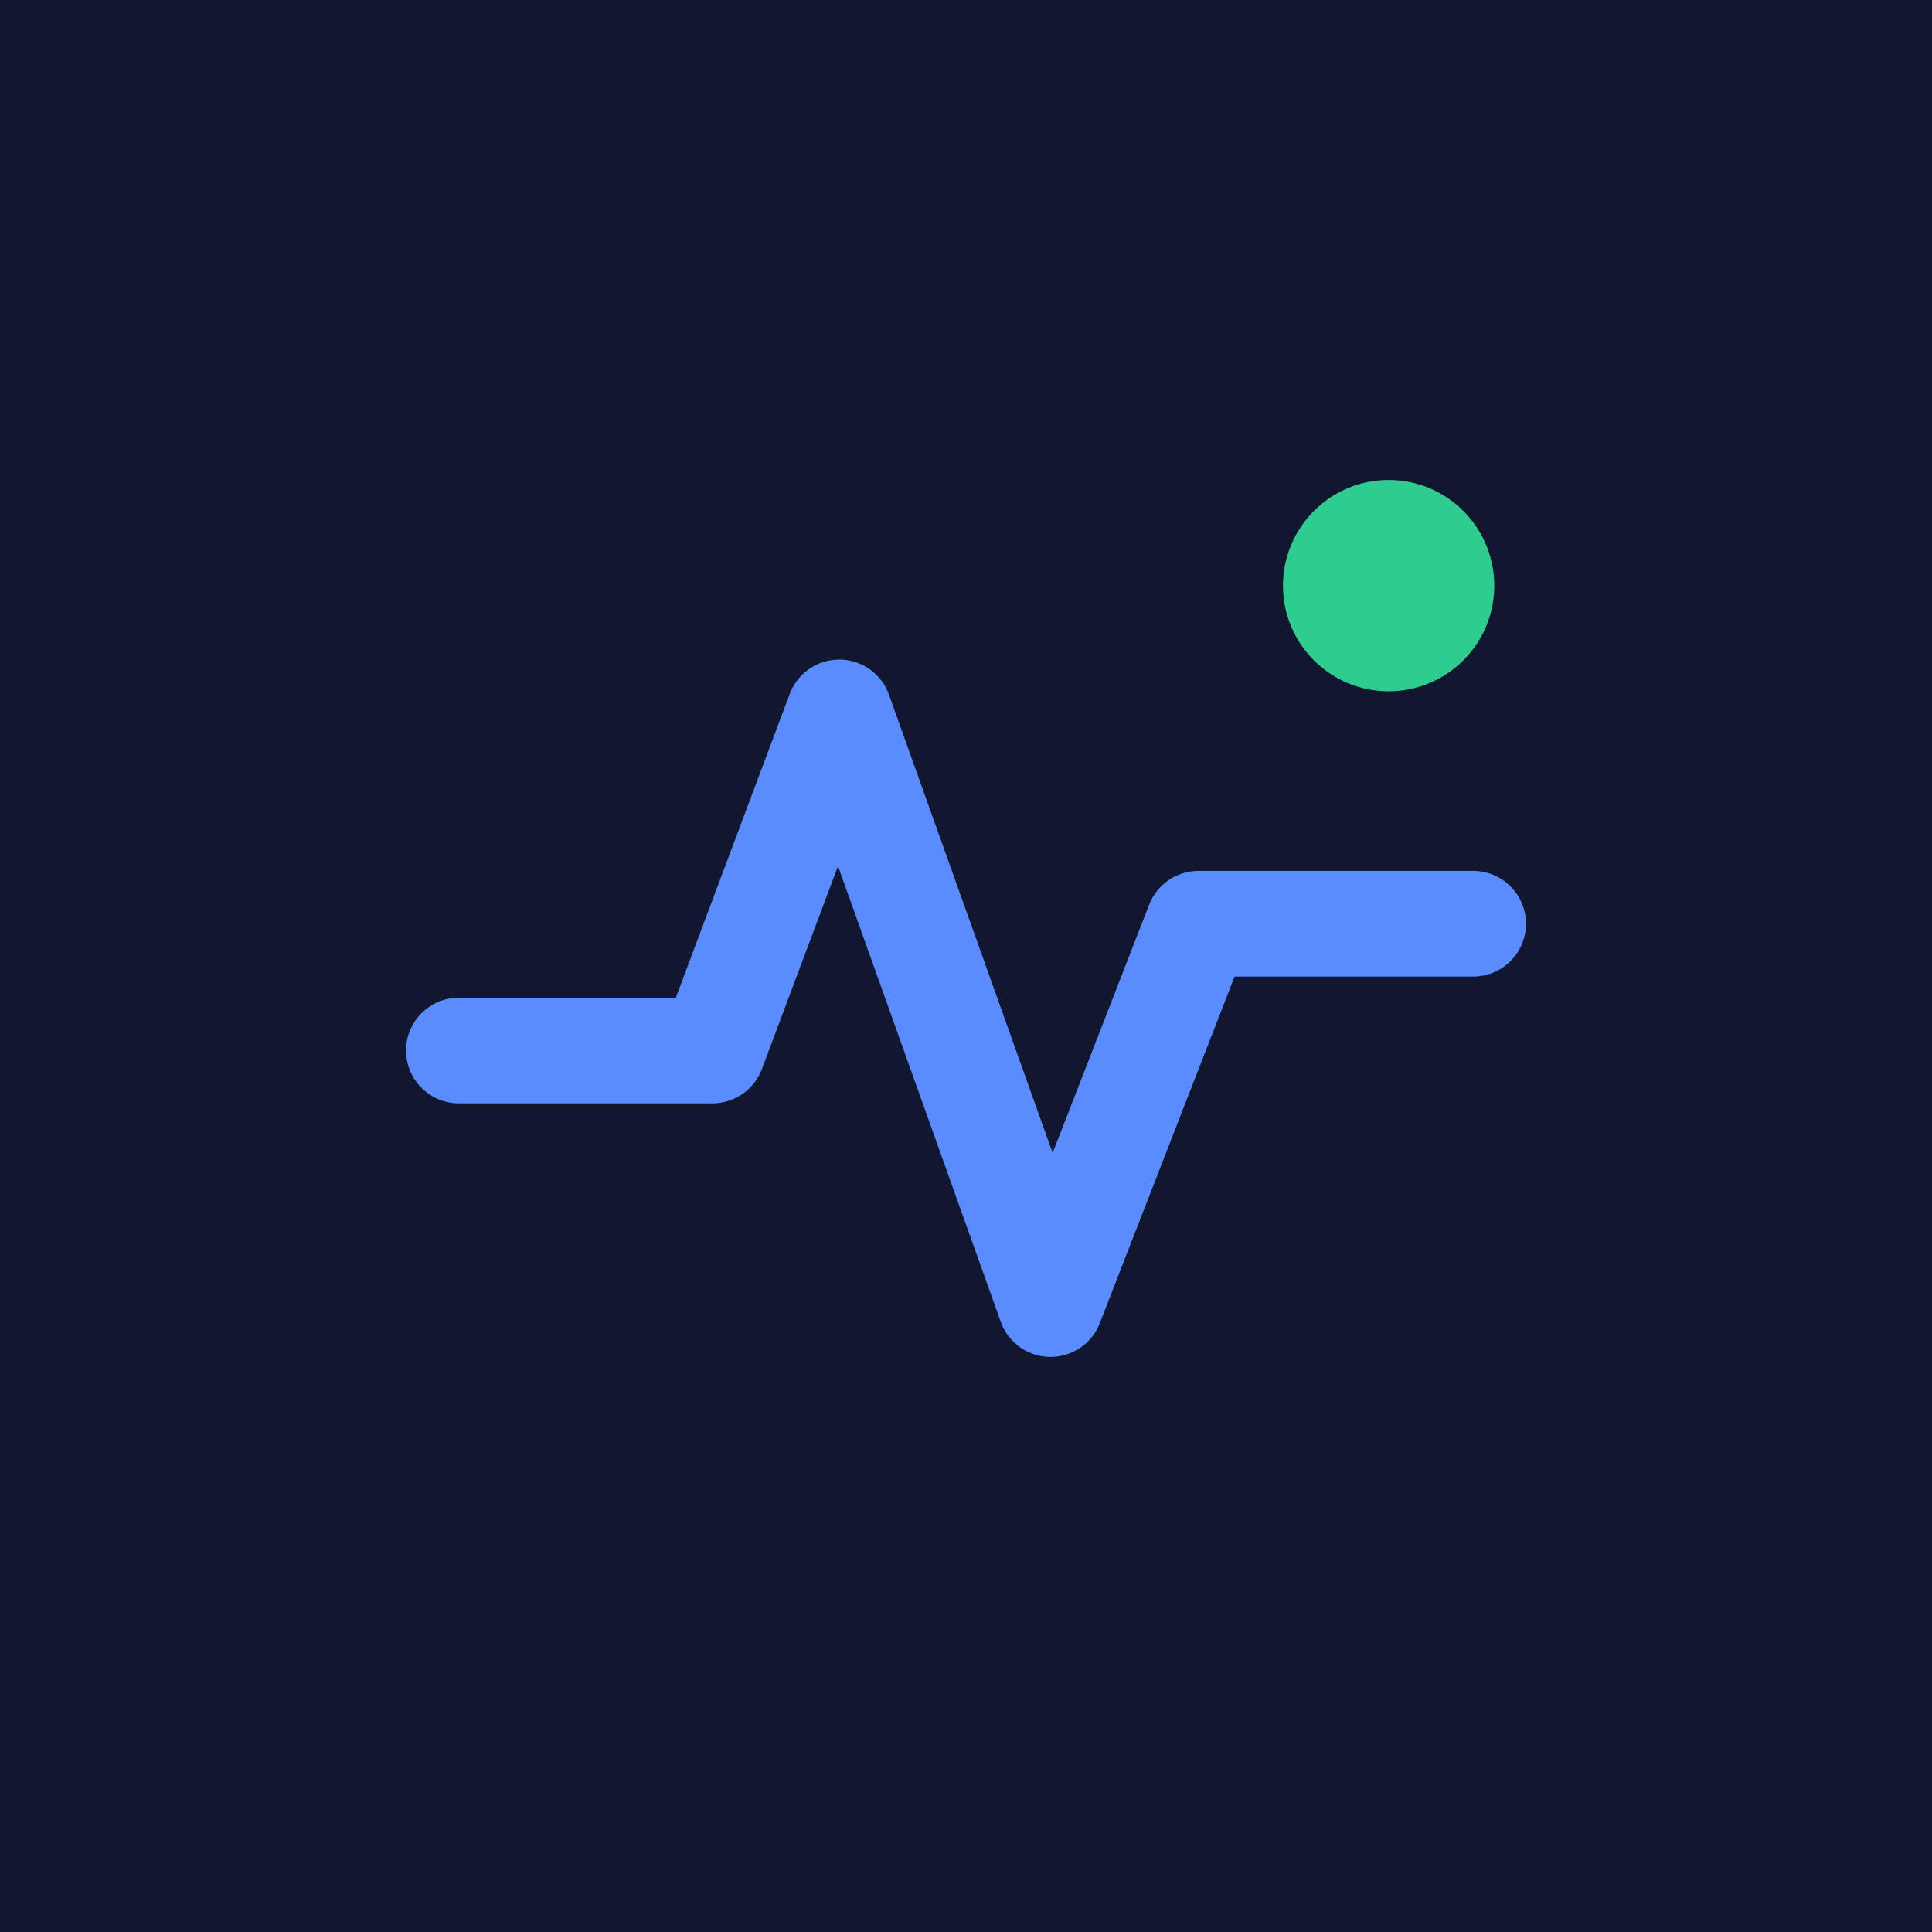
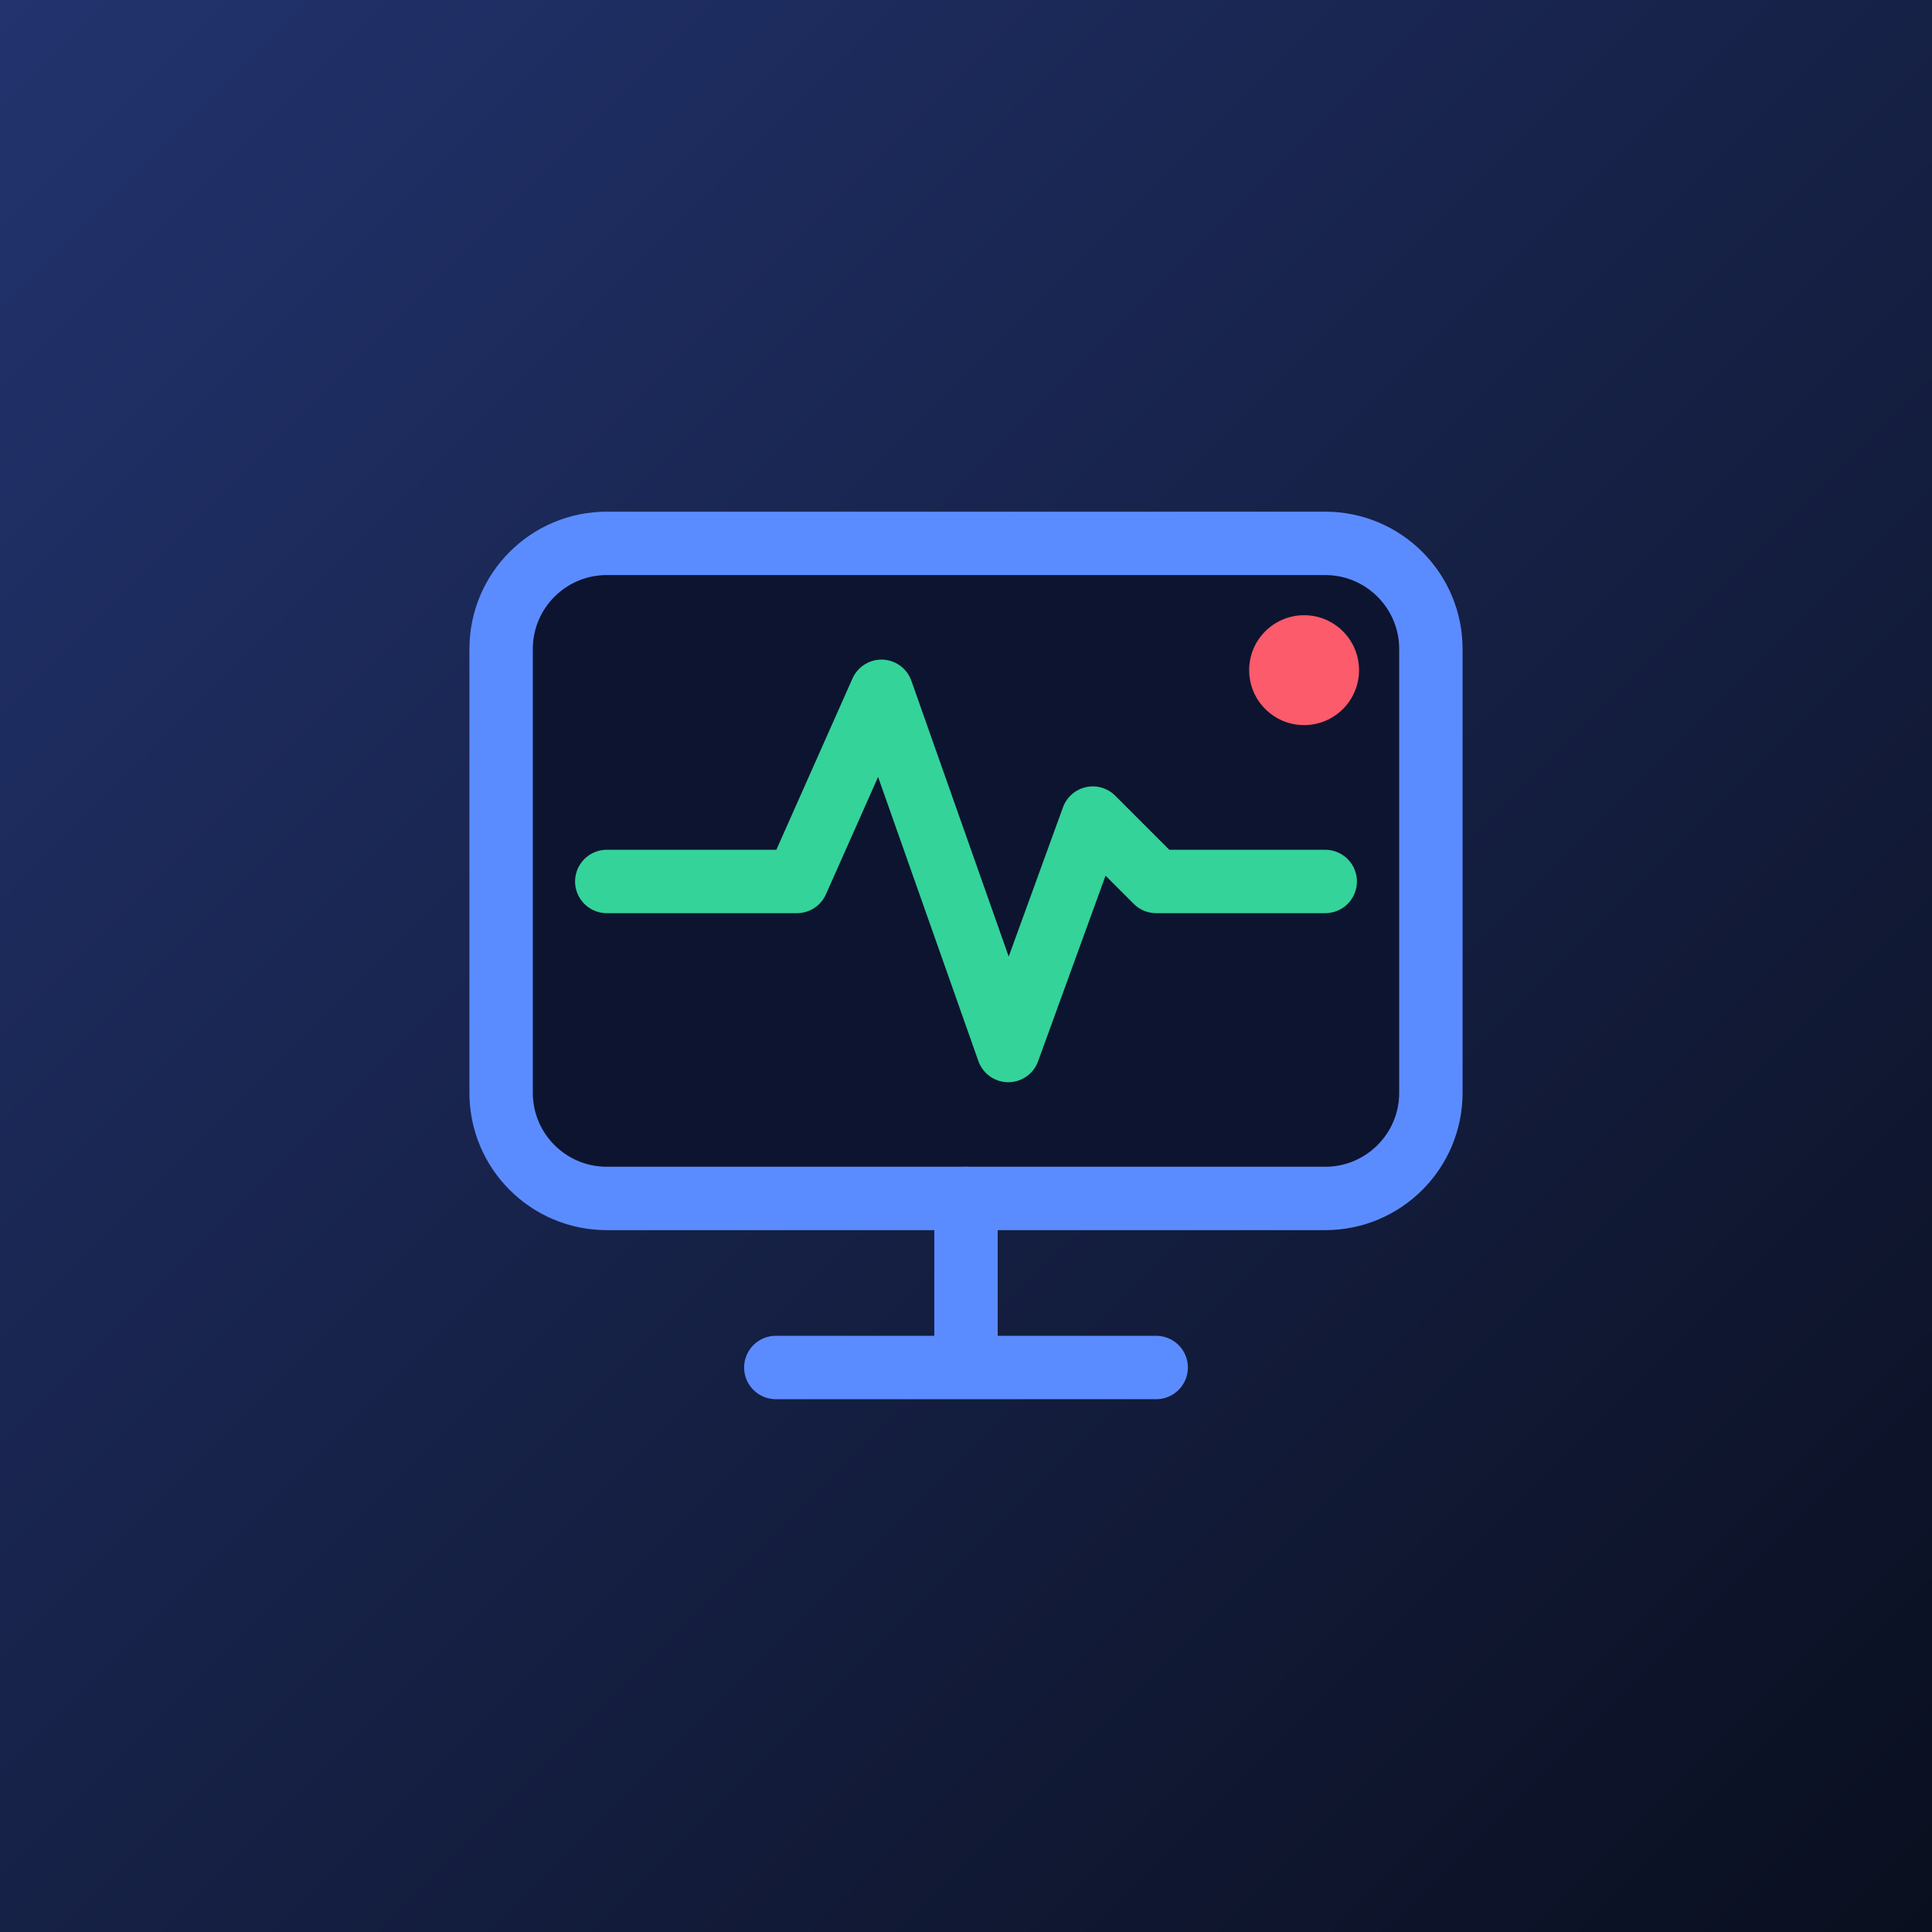
<svg xmlns="http://www.w3.org/2000/svg" viewBox="0 0 64 64">
-   <rect width="64" height="64" fill="#10172e" />
+   <defs>
+     <linearGradient id="g" x1="0" y1="0" x2="1" y2="1">
+       <stop offset="0" stop-color="#22336e" />
+       <stop offset="1" stop-color="#0a0f1f" />
+     </linearGradient>
+   </defs>
+   <rect width="64" height="64" fill="url(#g)" />
  <g transform="translate(9.6 9.6) scale(.7)">
-     <path d="M8 36h12l6-16 10 28 7-18h13" fill="none" stroke="#5b8cff" stroke-width="5" stroke-linecap="round" stroke-linejoin="round" />
-     <circle cx="52" cy="14" r="5" fill="#2ecc8f" />
+     <rect x="10" y="12" width="44" height="31" rx="5" fill="#0d1430" stroke="#5b8cff" stroke-width="3" />
+     <path d="M32 43v7M23 51h18" stroke="#5b8cff" stroke-width="3" stroke-linecap="round" />
+     <path d="M15 28h9l4-9 6 17 4-11 3 3h8" fill="none" stroke="#34d399" stroke-width="3" stroke-linecap="round" stroke-linejoin="round" />
+     <circle cx="48" cy="18" r="2.6" fill="#fb5b6b" />
  </g>
</svg>
